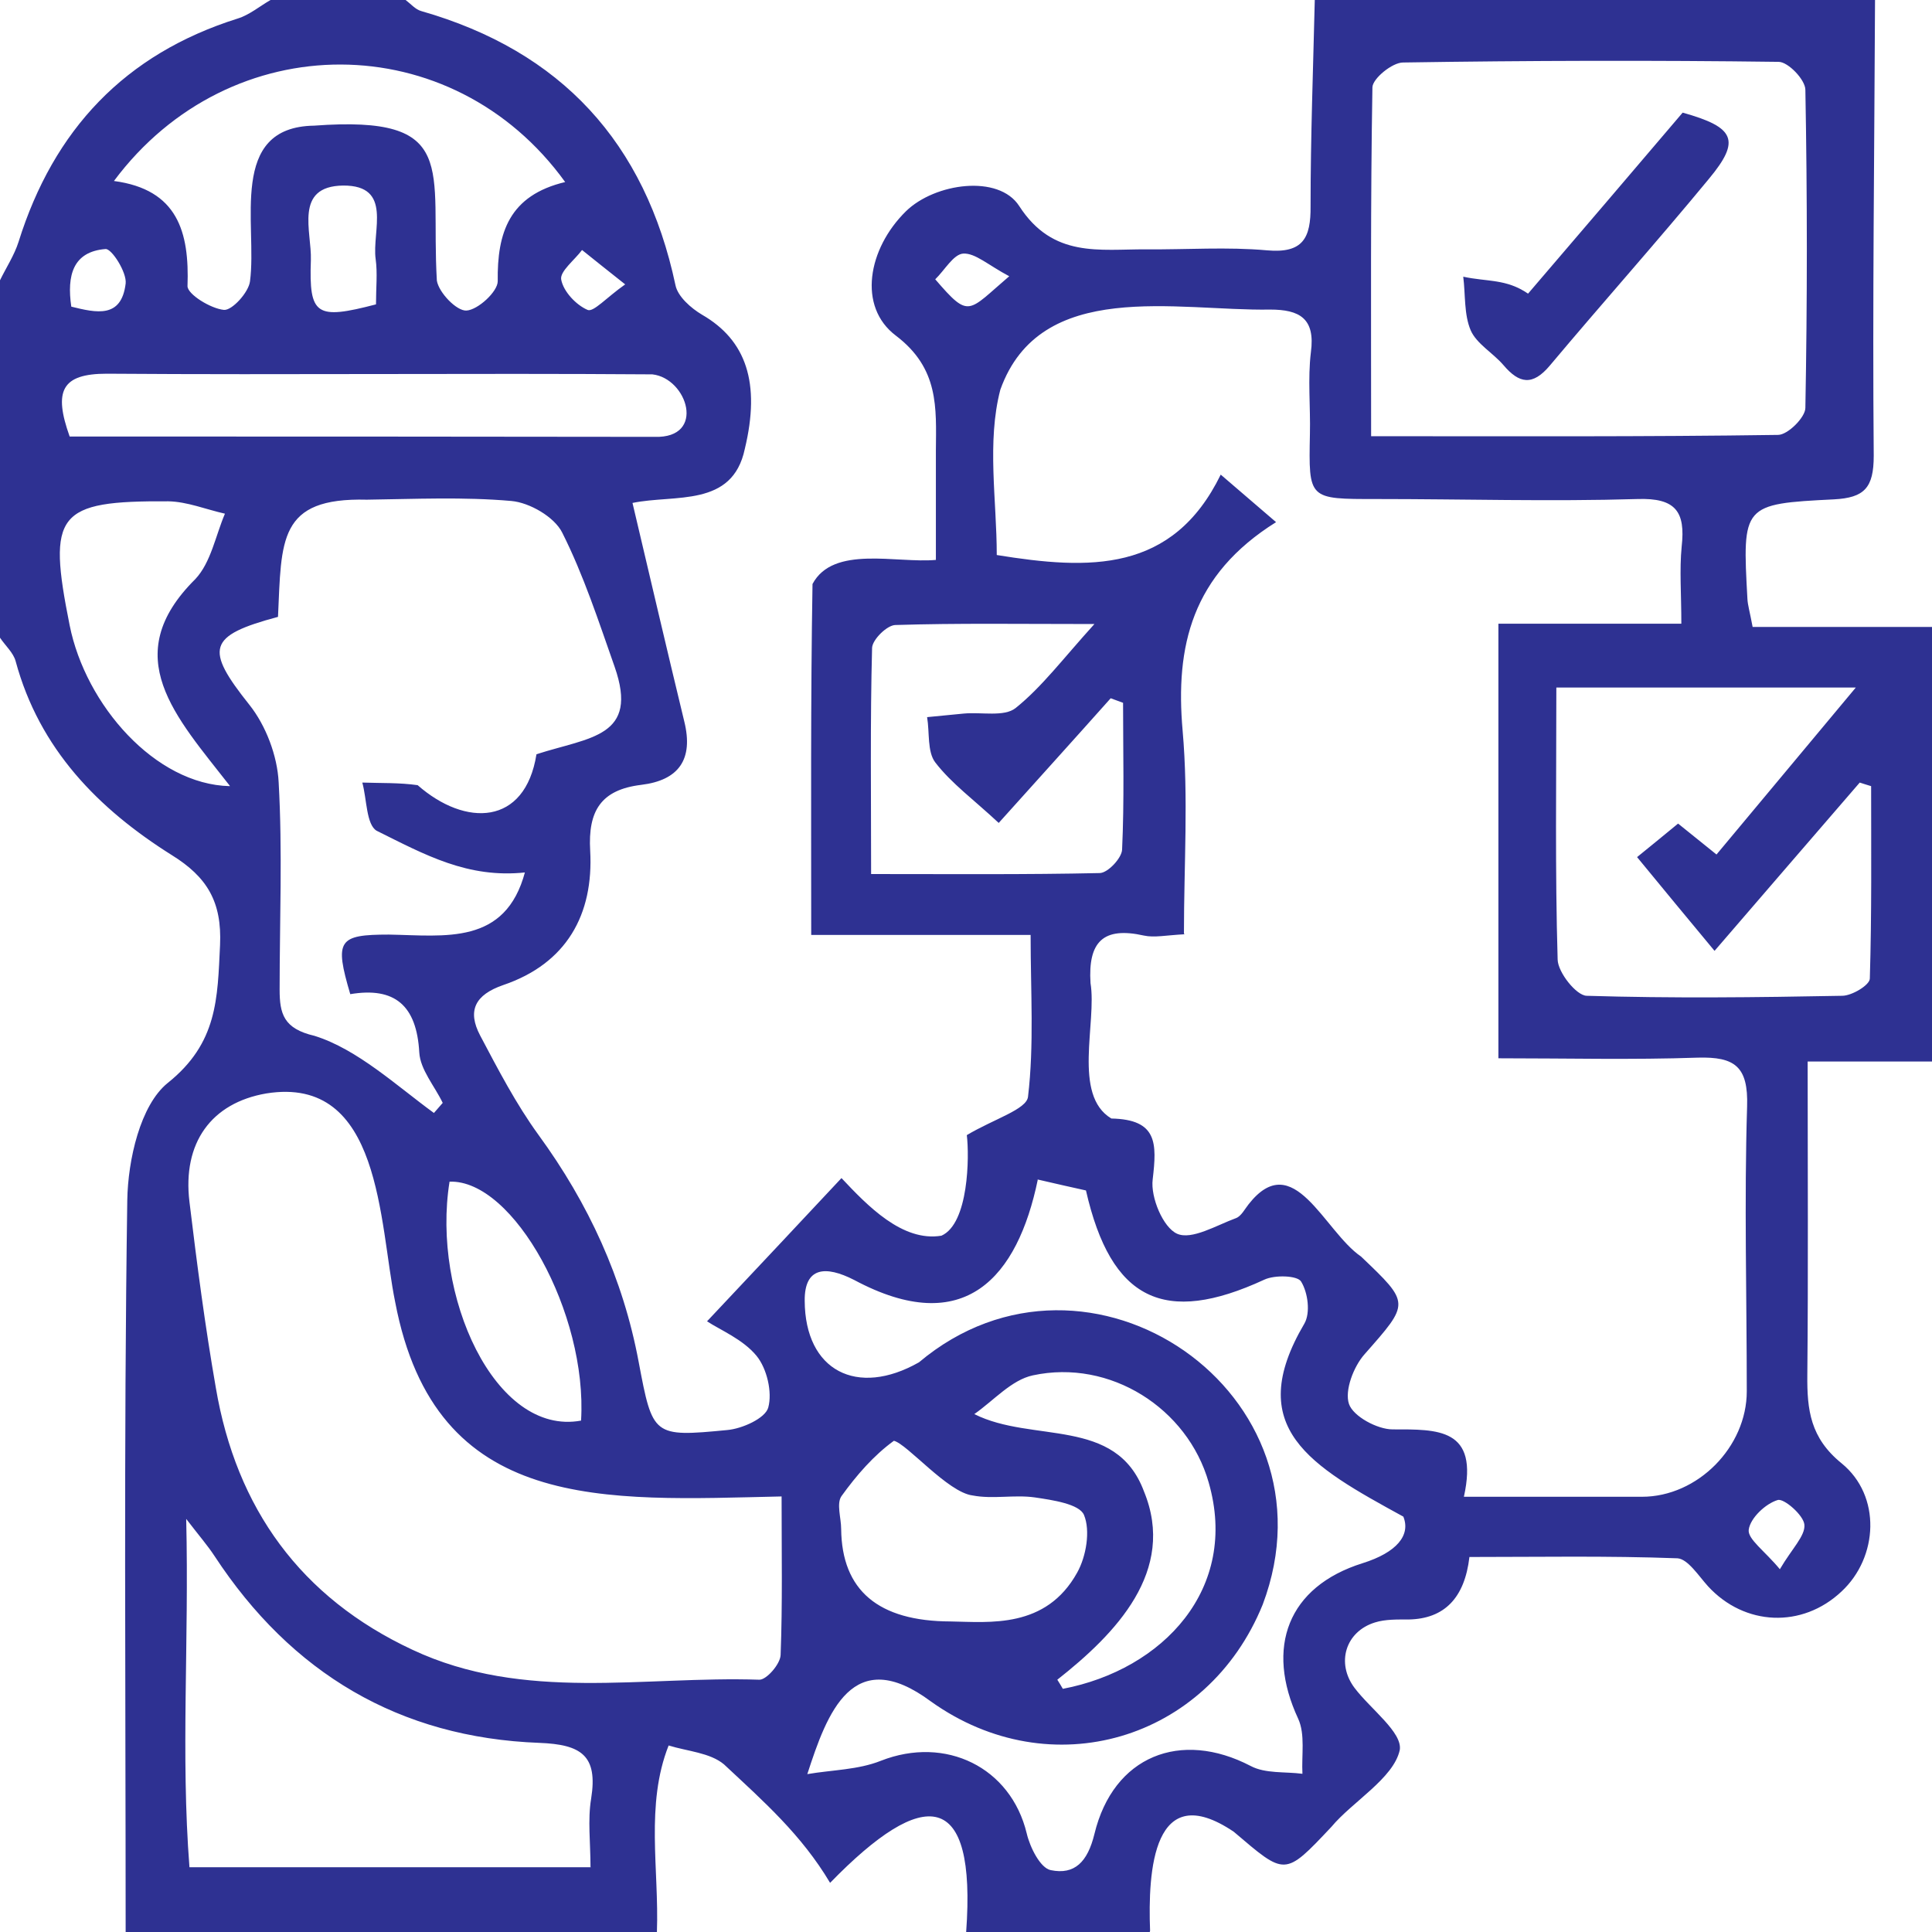
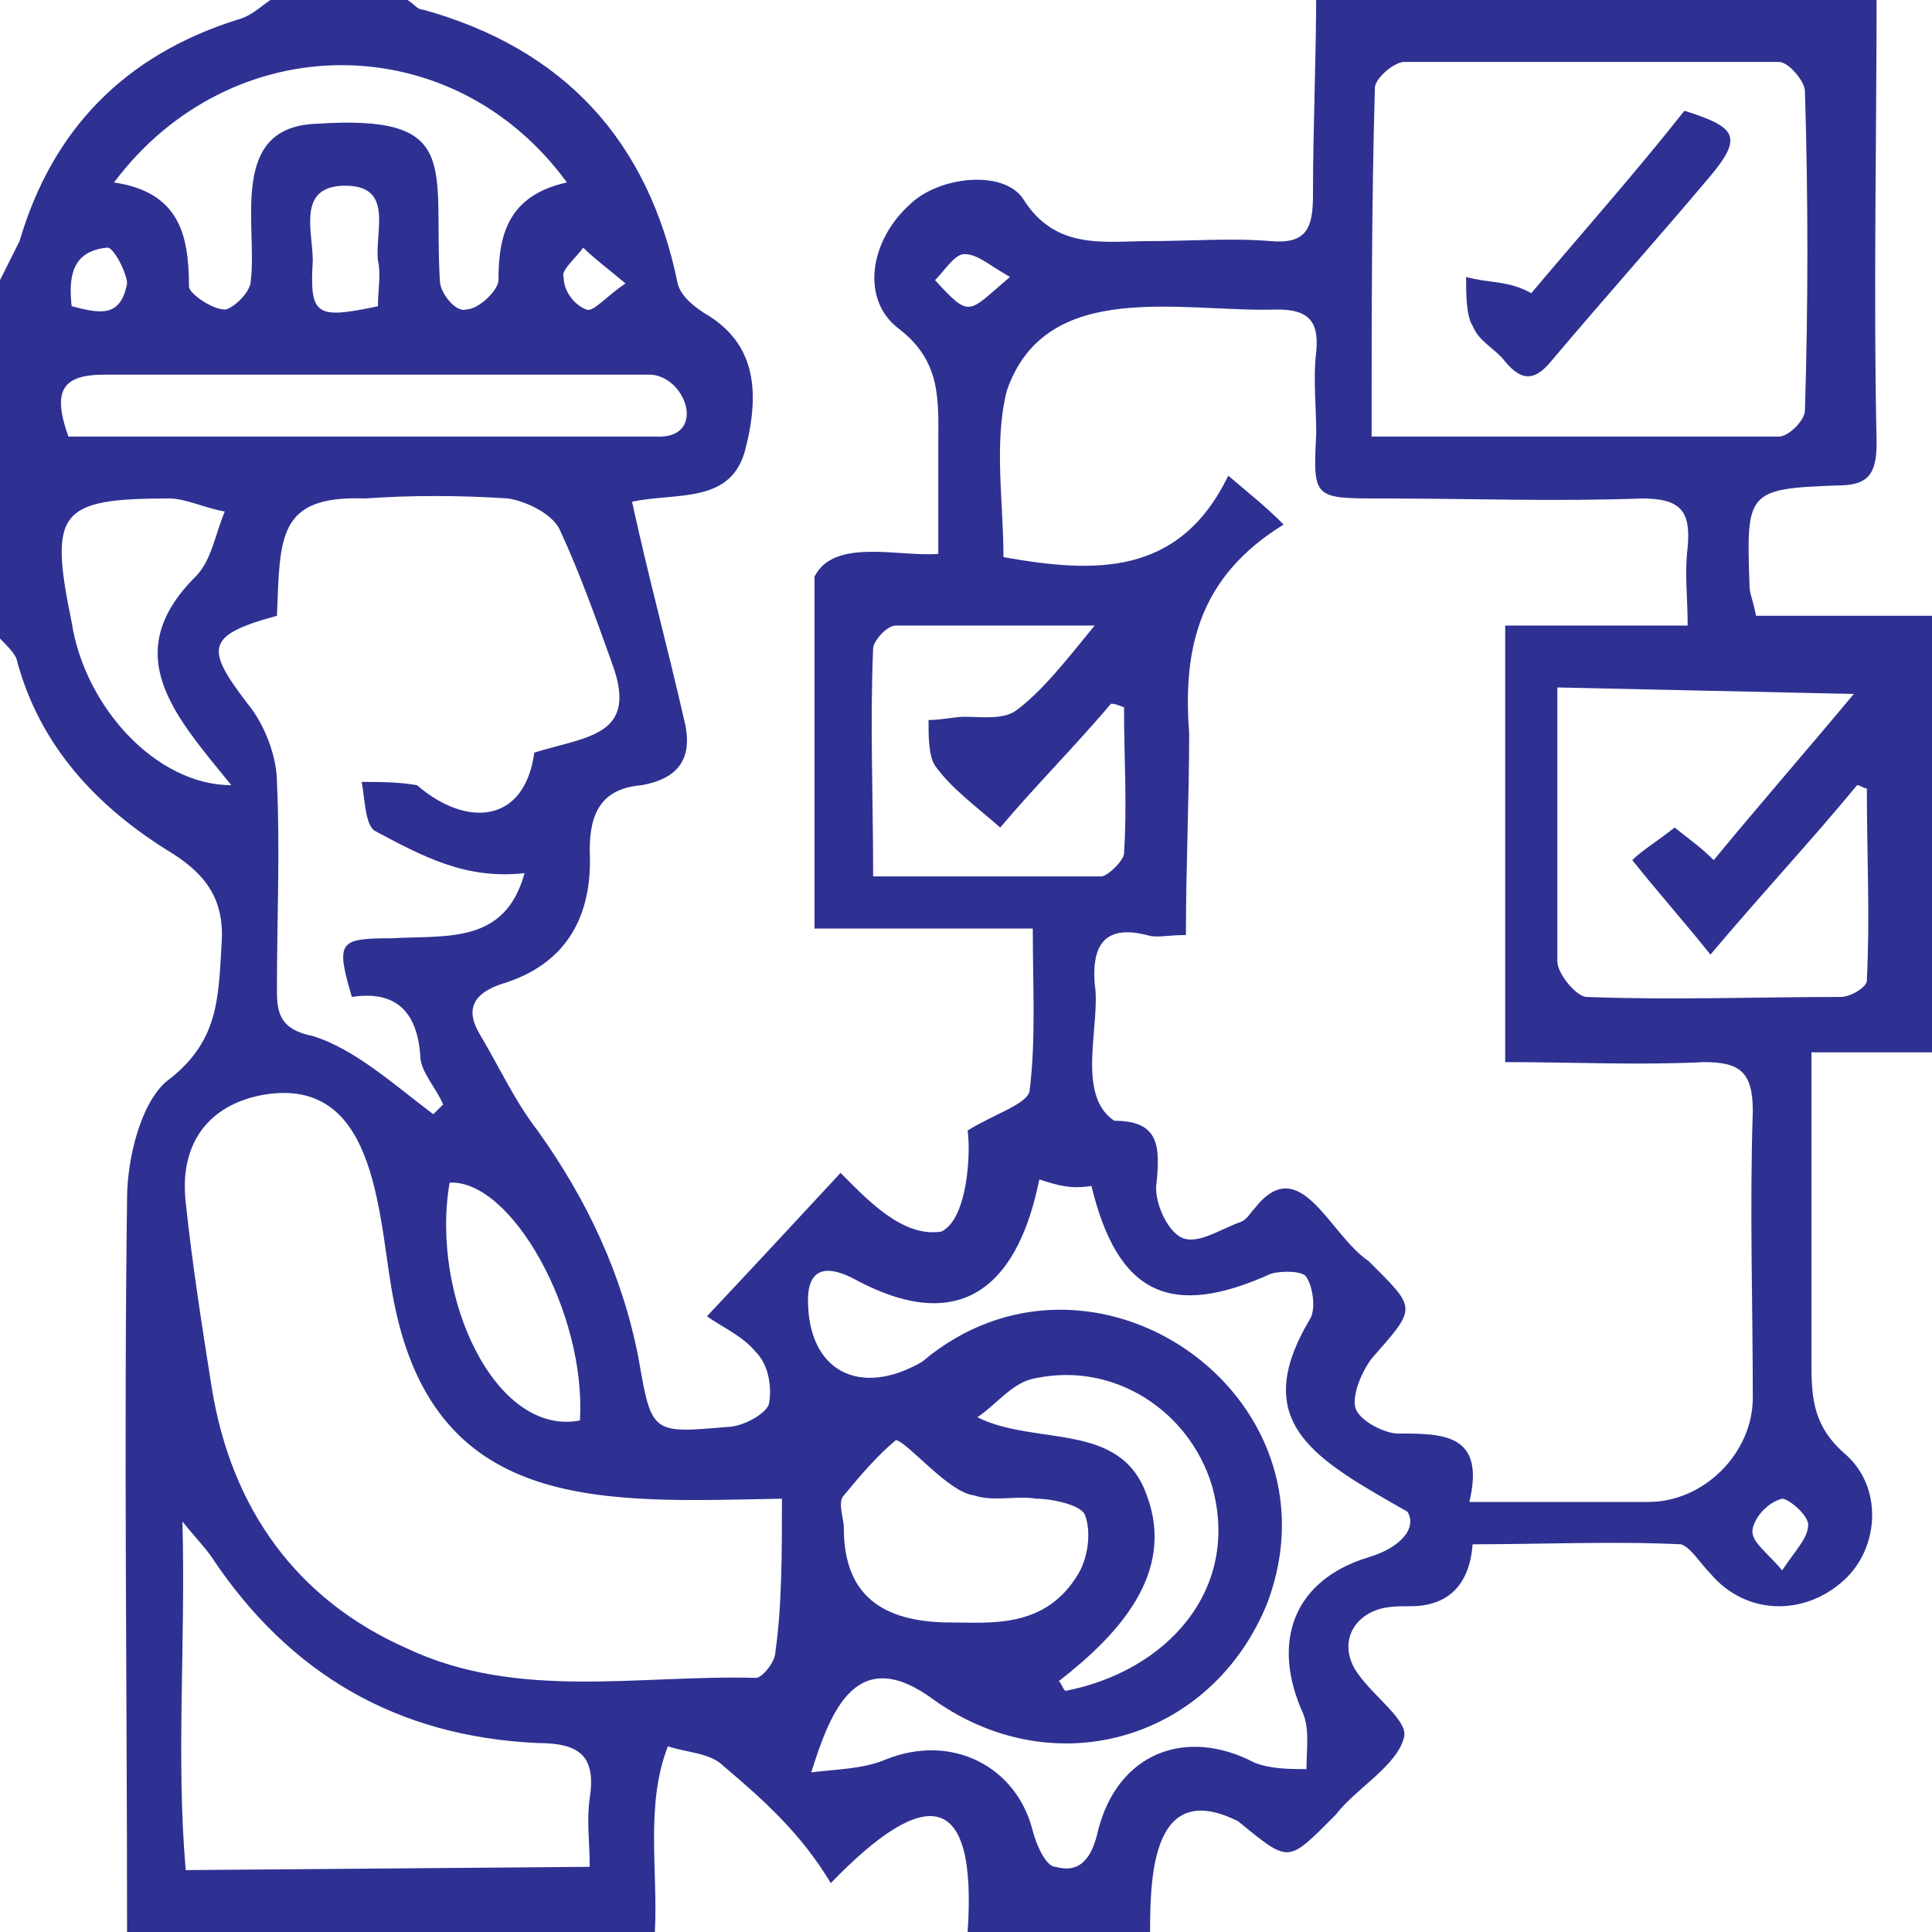
- <svg xmlns="http://www.w3.org/2000/svg" id="_Слой_1" data-name="Слой 1" viewBox="0 0 59.35 59.35">
-   <defs>
-     <style>
-       .cls-1 {
-         fill: #2e3192;
-       }
-     </style>
-   </defs>
-   <path class="cls-1" d="M35.32,59.35h-5.64c.32-4.39-1.28-4.49-4.18-1.51-.88-1.48-2.04-2.5-3.26-3.64-.43-.36-1.12-.4-1.7-.58-.72,1.82-.29,3.81-.36,5.73H3.86c0-7.49-.06-14.99,.05-22.48,.02-1.24,.4-2.92,1.24-3.6,1.54-1.23,1.53-2.6,1.61-4.24,.06-1.33-.4-2.09-1.48-2.76-2.26-1.42-4.07-3.26-4.8-5.96C.41,20.05,.16,19.83,0,19.59c0-3.66,0-7.32,0-10.98,.19-.39,.44-.77,.57-1.18C1.65,3.98,3.84,1.66,7.3,.57,7.66,.46,7.98,.19,8.31,0c1.38,0,2.77,0,4.15,0,.16,.12,.3,.29,.48,.34,4.3,1.23,6.88,4.04,7.81,8.42,.07,.35,.48,.71,.82,.91,1.35,.78,1.8,2.09,1.31,4.12-.38,1.81-2.15,1.39-3.45,1.66,.55,2.33,1.06,4.52,1.59,6.71,.29,1.17-.17,1.81-1.32,1.95-1.24,.15-1.64,.8-1.57,2.02,.11,1.97-.73,3.47-2.67,4.13-.87,.3-1.11,.79-.71,1.55,.55,1.04,1.1,2.1,1.79,3.05,1.54,2.11,2.6,4.41,3.08,6.98,.43,2.28,.44,2.31,2.72,2.09,.46-.04,1.17-.36,1.26-.69,.13-.47-.04-1.2-.36-1.59-.42-.51-1.11-.79-1.52-1.06,1.6-1.7,2.83-3.01,4.13-4.4,.79,.84,1.87,1.97,3.07,1.77,.84-.37,.86-2.44,.78-3.09,.84-.5,1.84-.79,1.88-1.18,.19-1.59,.08-3.21,.08-4.97h-6.74c0-3.69-.02-7.24,.04-10.78,.64-1.2,2.58-.63,3.79-.74,0-1.3,0-2.33,0-3.36,.01-1.32,.1-2.52-1.23-3.53-1.18-.89-.86-2.67,.31-3.82,.89-.87,2.85-1.14,3.48-.16,1.04,1.61,2.47,1.32,3.91,1.33,1.24,.01,2.48-.08,3.7,.03,1.11,.1,1.35-.38,1.34-1.36,0-2.12,.08-4.24,.13-6.36h17.21c-.02,4.68-.08,9.35-.04,14.03,0,.99-.29,1.29-1.22,1.34-2.81,.14-2.82,.17-2.66,3.06,.01,.19,.07,.38,.16,.86h5.53v13.35h-3.84c0,3.32,.02,6.48-.01,9.63-.01,1.07,.09,1.93,1.05,2.71,1.23,1,1.13,2.89,0,3.94-1.21,1.14-2.98,1.06-4.1-.16-.29-.32-.62-.84-.94-.86-2.14-.08-4.28-.04-6.39-.04q-.22,1.89-1.87,1.92c-.34,0-.71-.01-1.03,.09-.91,.28-1.2,1.25-.63,2.01,.49,.65,1.48,1.37,1.39,1.91-.19,.87-1.46,1.59-2.1,2.36-1.45,1.54-1.41,1.5-3,.15-2.48-1.67-2.64,1.21-2.57,3.04Zm1.07-30.65c-.57,.03-.93,.11-1.25,.04-1.25-.28-1.72,.19-1.64,1.46,.2,1.21-.56,3.44,.64,4.16,1.42,.03,1.4,.76,1.27,1.87-.07,.55,.32,1.48,.75,1.67,.45,.2,1.21-.26,1.81-.48,.16-.06,.27-.28,.39-.43,1.38-1.75,2.31,.83,3.45,1.61,1.52,1.45,1.5,1.42,.11,3-.34,.38-.62,1.12-.48,1.53,.13,.38,.87,.78,1.34,.78,1.38,0,2.66-.05,2.19,2.07,1.93,0,3.7,0,5.47,0,1.71,0,3.22-1.53,3.22-3.24,0-2.92-.08-5.84,.01-8.75,.04-1.23-.38-1.53-1.51-1.5-2.01,.07-4.03,.02-6.13,.02v-13.35h5.62c0-.92-.06-1.65,.01-2.37,.12-1.07-.18-1.5-1.36-1.46-2.67,.08-5.34,0-8.01,0-2.1,0-2.09,.02-2.05-2,.02-.84-.07-1.69,.03-2.51,.14-1.04-.35-1.31-1.25-1.31-2.87,.05-7.06-.97-8.29,2.46-.42,1.61-.11,3.4-.11,5.08,2.84,.46,5.4,.56,6.88-2.47,.65,.56,1.08,.93,1.7,1.46-2.59,1.62-3.1,3.81-2.87,6.41,.18,2.05,.04,4.12,.04,6.23Zm-12.38,17.27c-5.44,.12-10.63,.54-11.87-5.97-.5-2.44-.41-6.98-3.96-6.41-1.69,.29-2.58,1.52-2.36,3.33,.23,1.91,.48,3.82,.81,5.71,.63,3.71,2.61,6.45,6.04,8.05,3.43,1.61,7.09,.8,10.66,.92,.22,0,.64-.48,.65-.76,.06-1.56,.03-3.13,.03-4.88ZM42.12,13.4c4.33,0,8.41,.02,12.5-.04,.3,0,.84-.54,.84-.83,.06-3.26,.06-6.51,0-9.77,0-.31-.53-.86-.82-.86-3.85-.05-7.7-.04-11.54,.02-.33,0-.93,.49-.94,.76-.06,3.49-.04,6.99-.04,10.72Zm-25.98,13.4c-1.77,.19-3.08-.54-4.57-1.28-.32-.19-.3-.97-.44-1.48,.57,.02,1.14,0,1.7,.08,1.47,1.29,3.3,1.25,3.65-.95,1.64-.53,3.16-.52,2.4-2.69-.49-1.39-.95-2.81-1.61-4.12-.24-.48-1-.92-1.56-.97-1.47-.13-2.96-.06-4.44-.04-2.73-.07-2.62,1.24-2.73,3.6-2.17,.58-2.25,.98-.88,2.7,.51,.64,.86,1.57,.9,2.38,.12,2.12,.03,4.25,.03,6.37,0,.74,.12,1.2,1.07,1.42,1.32,.41,2.53,1.54,3.67,2.37,.09-.1,.18-.21,.27-.31-.25-.52-.69-1.02-.72-1.55-.08-1.44-.75-2.02-2.12-1.79-.49-1.66-.37-1.83,1.19-1.83,1.72,.03,3.58,.34,4.18-1.93Zm15.74,9.44c-.62,2.99-2.24,4.9-5.64,3.08-.88-.45-1.53-.4-1.52,.64,.01,2.15,1.61,2.97,3.51,1.89,5.22-4.39,13,.97,10.56,7.44-1.7,4.19-6.52,5.6-10.19,2.98-2.41-1.79-3.19,.35-3.8,2.23,.76-.13,1.56-.13,2.26-.41,1.99-.78,3.99,.2,4.48,2.23,.1,.43,.42,1.07,.74,1.13,.73,.15,1.13-.25,1.34-1.11,.58-2.4,2.65-3.21,4.8-2.09,.45,.24,1.06,.17,1.59,.24-.03-.57,.09-1.21-.13-1.69-1.02-2.19-.32-4.06,1.98-4.78,1.05-.33,1.48-.86,1.25-1.43-2.85-1.56-4.93-2.72-3.04-5.93,.19-.33,.11-.95-.1-1.29-.11-.19-.81-.21-1.13-.06-3.07,1.42-4.71,.64-5.48-2.74-.44-.1-.91-.2-1.5-.34Zm15.93-15.11c0,2.92-.04,5.64,.04,8.35,.01,.39,.57,1.1,.89,1.11,2.61,.08,5.23,.05,7.85,0,.3,0,.85-.33,.85-.53,.06-1.97,.04-3.94,.04-5.91-.12-.04-.24-.07-.35-.11-1.43,1.66-2.87,3.32-4.46,5.17-.82-.99-1.57-1.89-2.38-2.88,.32-.26,.8-.65,1.26-1.03,.45,.36,.78,.63,1.18,.95,1.4-1.68,2.76-3.31,4.28-5.13h-9.2ZM18.14,57.35c0-.75-.09-1.44,.02-2.1,.21-1.32-.3-1.66-1.59-1.71-4.3-.16-7.62-2.14-9.98-5.74-.21-.32-.47-.62-.87-1.14,.09,3.82-.17,7.23,.1,10.7h12.33Zm-.78-51.76C13.9,.8,7.07,.77,3.5,5.56c1.96,.26,2.32,1.57,2.26,3.23,0,.25,.71,.69,1.12,.73,.25,.02,.76-.54,.8-.88,.23-1.74-.69-4.74,1.97-4.78,4.49-.33,3.57,1.32,3.77,4.76,.06,.37,.61,.94,.91,.92,.35-.02,.96-.58,.96-.9-.02-1.49,.35-2.64,2.08-3.05Zm9.41,21.26c2.49,0,4.75,.02,7.01-.03,.25,0,.68-.46,.69-.72,.07-1.5,.03-3.01,.03-4.51-.13-.05-.25-.09-.38-.14-1.14,1.28-2.29,2.55-3.44,3.83-.76-.71-1.45-1.21-1.95-1.86-.25-.33-.17-.92-.25-1.39,.38-.04,.75-.07,1.13-.11,.54-.05,1.24,.11,1.59-.17,.81-.65,1.45-1.51,2.42-2.58-2.29,0-4.2-.03-6.11,.03-.26,0-.71,.45-.72,.7-.06,2.25-.03,4.51-.03,6.95ZM2.14,13.41c6.01,0,11.99,0,17.97,.01,1.59,.05,1.01-1.8-.07-1.92-5.58-.04-11.17,.02-16.76-.02-1.39,0-1.64,.53-1.14,1.93ZM29.2,49.81c1.2,.02,2.93,.23,3.89-1.5,.28-.5,.41-1.29,.21-1.77-.14-.34-.97-.46-1.51-.54-.63-.09-1.29,.06-1.91-.06-.76-.09-2.01-1.58-2.42-1.68-.62,.45-1.15,1.06-1.61,1.7-.16,.23-.01,.67-.01,1.01q.03,2.83,3.36,2.84ZM7.06,24.14c-1.66-2.13-3.45-3.98-1.06-6.35,.48-.51,.62-1.33,.91-2.01-.58-.13-1.16-.37-1.74-.38-3.43-.02-3.72,.37-3.03,3.81,.49,2.45,2.63,4.89,4.92,4.94Zm25.42,27.46c.06,.09,.11,.18,.17,.28,3.08-.59,5.42-3.08,4.48-6.34-.65-2.28-3.03-3.8-5.4-3.29-.66,.14-1.21,.78-1.8,1.19,1.79,.9,4.35,.07,5.21,2.37,1.01,2.45-.87,4.38-2.66,5.79Zm-14.63-7.96c.2-3.29-2.07-7.41-4.04-7.34-.56,3.48,1.39,7.83,4.04,7.34ZM11.55,9.36c0-.52,.05-.97-.01-1.4-.12-.86,.54-2.27-1-2.26-1.52,.02-.96,1.42-.99,2.29-.06,1.7,.16,1.84,2,1.36Zm-9.36,.06c.77,.19,1.54,.37,1.67-.71,.04-.34-.43-1.08-.62-1.06-1,.08-1.19,.81-1.05,1.77Zm28.82-.93c-.66-.35-1.05-.72-1.42-.7-.3,.02-.57,.51-.86,.79,1.06,1.23,.99,1,2.28-.1Zm23.67,39.71c.37-.63,.78-1.02,.75-1.36-.02-.29-.63-.82-.82-.76-.37,.11-.84,.55-.89,.91-.04,.29,.49,.65,.96,1.22ZM19.21,8.74c-.59-.47-.96-.76-1.33-1.06-.23,.31-.69,.66-.64,.91,.07,.37,.46,.78,.81,.93,.18,.08,.58-.38,1.15-.78Z" />
-   <path class="cls-1" d="M46.95,9.01c1.63-1.9,3.19-3.73,4.74-5.55,1.61,.45,1.79,.85,.81,2.03-1.6,1.94-3.27,3.81-4.89,5.74-.53,.63-.94,.56-1.43-.02-.32-.37-.82-.65-1-1.06-.21-.49-.16-1.1-.23-1.65,.74,.16,1.32,.06,1.99,.52Z" />
+ <svg xmlns="http://www.w3.org/2000/svg" version="1.1" id="_Слой_1" x="0px" y="0px" viewBox="0 0 59.3 59.3" style="enable-background:new 0 0 59.3 59.3;" xml:space="preserve">
+   <style type="text/css">
+ 	.st0{fill:#2E3192;}
+ </style>
+   <path class="st0" d="M35.3,59.3h-5.6c0.3-4.4-1.3-4.5-4.2-1.5c-0.9-1.5-2-2.5-3.3-3.6c-0.4-0.4-1.1-0.4-1.7-0.6  c-0.7,1.8-0.3,3.8-0.4,5.7H3.9c0-7.5-0.1-15,0-22.5c0-1.2,0.4-2.9,1.2-3.6C6.7,32,6.7,30.7,6.8,29c0.1-1.3-0.4-2.1-1.5-2.8  c-2.3-1.4-4.1-3.3-4.8-6C0.4,20,0.2,19.8,0,19.6c0-3.7,0-7.3,0-11c0.2-0.4,0.4-0.8,0.6-1.2C1.6,4,3.8,1.7,7.3,0.6  C7.7,0.5,8,0.2,8.3,0c1.4,0,2.8,0,4.2,0c0.2,0.1,0.3,0.3,0.5,0.3c4.3,1.2,6.9,4,7.8,8.4c0.1,0.4,0.5,0.7,0.8,0.9  c1.4,0.8,1.8,2.1,1.3,4.1c-0.4,1.8-2.1,1.4-3.5,1.7c0.5,2.3,1.1,4.5,1.6,6.7c0.3,1.2-0.2,1.8-1.3,2c-1.2,0.1-1.6,0.8-1.6,2  c0.1,2-0.7,3.5-2.7,4.1c-0.9,0.3-1.1,0.8-0.7,1.5c0.6,1,1.1,2.1,1.8,3c1.5,2.1,2.6,4.4,3.1,7c0.4,2.3,0.4,2.3,2.7,2.1  c0.5,0,1.2-0.4,1.3-0.7c0.1-0.5,0-1.2-0.4-1.6c-0.4-0.5-1.1-0.8-1.5-1.1c1.6-1.7,2.8-3,4.1-4.4c0.8,0.8,1.9,2,3.1,1.8  c0.8-0.4,0.9-2.4,0.8-3.1c0.8-0.5,1.8-0.8,1.9-1.2c0.2-1.6,0.1-3.2,0.1-5h-6.7c0-3.7,0-7.2,0-10.8c0.6-1.2,2.6-0.6,3.8-0.7  c0-1.3,0-2.3,0-3.4c0-1.3,0.1-2.5-1.2-3.5c-1.2-0.9-0.9-2.7,0.3-3.8c0.9-0.9,2.9-1.1,3.5-0.2c1,1.6,2.5,1.3,3.9,1.3  c1.2,0,2.5-0.1,3.7,0c1.1,0.1,1.3-0.4,1.3-1.4c0-2.1,0.1-4.2,0.1-6.4h17.2c0,4.7-0.1,9.4,0,14c0,1-0.3,1.3-1.2,1.3  c-2.8,0.1-2.8,0.2-2.7,3.1c0,0.2,0.1,0.4,0.2,0.9h5.5v13.4h-3.8c0,3.3,0,6.5,0,9.6c0,1.1,0.1,1.9,1,2.7c1.2,1,1.1,2.9,0,3.9  c-1.2,1.1-3,1.1-4.1-0.2c-0.3-0.3-0.6-0.8-0.9-0.9c-2.1-0.1-4.3,0-6.4,0c-0.1,1.3-0.8,1.9-1.9,1.9c-0.3,0-0.7,0-1,0.1  c-0.9,0.3-1.2,1.2-0.6,2c0.5,0.7,1.5,1.4,1.4,1.9c-0.2,0.9-1.5,1.6-2.1,2.4c-1.5,1.5-1.4,1.5-3,0.2C35.4,54.6,35.3,57.5,35.3,59.3  L35.3,59.3z M36.4,28.7c-0.6,0-0.9,0.1-1.2,0c-1.2-0.3-1.7,0.2-1.6,1.5c0.2,1.2-0.6,3.4,0.6,4.2c1.4,0,1.4,0.8,1.3,1.9  c-0.1,0.5,0.3,1.5,0.8,1.7c0.5,0.2,1.2-0.3,1.8-0.5c0.2-0.1,0.3-0.3,0.4-0.4c1.4-1.8,2.3,0.8,3.5,1.6c1.5,1.5,1.5,1.4,0.1,3  c-0.3,0.4-0.6,1.1-0.5,1.5c0.1,0.4,0.9,0.8,1.3,0.8c1.4,0,2.7,0,2.2,2.1c1.9,0,3.7,0,5.5,0c1.7,0,3.2-1.5,3.2-3.2  c0-2.9-0.1-5.8,0-8.8c0-1.2-0.4-1.5-1.5-1.5c-2,0.1-4,0-6.1,0V19.2h5.6c0-0.9-0.1-1.6,0-2.4c0.1-1.1-0.2-1.5-1.4-1.5  c-2.7,0.1-5.3,0-8,0c-2.1,0-2.1,0-2-2c0-0.8-0.1-1.7,0-2.5c0.1-1-0.3-1.3-1.2-1.3c-2.9,0.1-7.1-1-8.3,2.5c-0.4,1.6-0.1,3.4-0.1,5.1  c2.8,0.5,5.4,0.6,6.9-2.5c0.7,0.6,1.1,0.9,1.7,1.5c-2.6,1.6-3.1,3.8-2.9,6.4C36.5,24.5,36.4,26.6,36.4,28.7L36.4,28.7z M24,46  c-5.4,0.1-10.6,0.5-11.9-6c-0.5-2.4-0.4-7-4-6.4c-1.7,0.3-2.6,1.5-2.4,3.3c0.2,1.9,0.5,3.8,0.8,5.7c0.6,3.7,2.6,6.5,6,8  c3.4,1.6,7.1,0.8,10.7,0.9c0.2,0,0.6-0.5,0.6-0.8C24,49.3,24,47.7,24,46L24,46z M42.1,13.4c4.3,0,8.4,0,12.5,0  c0.3,0,0.8-0.5,0.8-0.8c0.1-3.3,0.1-6.5,0-9.8c0-0.3-0.5-0.9-0.8-0.9c-3.8,0-7.7,0-11.5,0c-0.3,0-0.9,0.5-0.9,0.8  C42.1,6.2,42.1,9.7,42.1,13.4z M16.1,26.8c-1.8,0.2-3.1-0.5-4.6-1.3c-0.3-0.2-0.3-1-0.4-1.5c0.6,0,1.1,0,1.7,0.1  c1.5,1.3,3.3,1.2,3.6-1c1.6-0.5,3.2-0.5,2.4-2.7c-0.5-1.4-1-2.8-1.6-4.1c-0.2-0.5-1-0.9-1.6-1c-1.5-0.1-3-0.1-4.4,0  c-2.7-0.1-2.6,1.2-2.7,3.6c-2.2,0.6-2.2,1-0.9,2.7c0.5,0.6,0.9,1.6,0.9,2.4c0.1,2.1,0,4.2,0,6.4c0,0.7,0.1,1.2,1.1,1.4  c1.3,0.4,2.5,1.5,3.7,2.4c0.1-0.1,0.2-0.2,0.3-0.3c-0.2-0.5-0.7-1-0.7-1.5c-0.1-1.4-0.8-2-2.1-1.8c-0.5-1.7-0.4-1.8,1.2-1.8  C13.7,28.7,15.5,29,16.1,26.8L16.1,26.8z M31.9,36.2c-0.6,3-2.2,4.9-5.6,3.1c-0.9-0.5-1.5-0.4-1.5,0.6c0,2.2,1.6,3,3.5,1.9  c5.2-4.4,13,1,10.6,7.4c-1.7,4.2-6.5,5.6-10.2,3c-2.4-1.8-3.2,0.3-3.8,2.2c0.8-0.1,1.6-0.1,2.3-0.4c2-0.8,4,0.2,4.5,2.2  c0.1,0.4,0.4,1.1,0.7,1.1c0.7,0.2,1.1-0.2,1.3-1.1c0.6-2.4,2.7-3.2,4.8-2.1c0.5,0.2,1.1,0.2,1.6,0.2c0-0.6,0.1-1.2-0.1-1.7  c-1-2.2-0.3-4.1,2-4.8c1-0.3,1.5-0.9,1.2-1.4c-2.8-1.6-4.9-2.7-3-5.9c0.2-0.3,0.1-1-0.1-1.3c-0.1-0.2-0.8-0.2-1.1-0.1  c-3.1,1.4-4.7,0.6-5.5-2.7C32.9,36.5,32.5,36.4,31.9,36.2L31.9,36.2z M47.8,21.1c0,2.9,0,5.6,0,8.4c0,0.4,0.6,1.1,0.9,1.1  c2.6,0.1,5.2,0,7.8,0c0.3,0,0.8-0.3,0.8-0.5c0.1-2,0-3.9,0-5.9c-0.1,0-0.2-0.1-0.3-0.1c-1.4,1.7-2.9,3.3-4.5,5.2  c-0.8-1-1.6-1.9-2.4-2.9c0.3-0.3,0.8-0.6,1.3-1c0.5,0.4,0.8,0.6,1.2,1c1.4-1.7,2.8-3.3,4.3-5.1L47.8,21.1L47.8,21.1z M18.1,57.3  c0-0.8-0.1-1.4,0-2.1c0.2-1.3-0.3-1.7-1.6-1.7c-4.3-0.2-7.6-2.1-10-5.7c-0.2-0.3-0.5-0.6-0.9-1.1c0.1,3.8-0.2,7.2,0.1,10.7  L18.1,57.3L18.1,57.3z M17.4,5.6c-3.5-4.8-10.3-4.8-13.9,0c2,0.3,2.3,1.6,2.3,3.2c0,0.2,0.7,0.7,1.1,0.7c0.2,0,0.8-0.5,0.8-0.9  c0.2-1.7-0.7-4.7,2-4.8c4.5-0.3,3.6,1.3,3.8,4.8C13.5,9,14,9.6,14.3,9.5c0.4,0,1-0.6,1-0.9C15.3,7.2,15.6,6,17.4,5.6L17.4,5.6z   M26.8,26.9c2.5,0,4.8,0,7,0c0.2,0,0.7-0.5,0.7-0.7c0.1-1.5,0-3,0-4.5c-0.1,0-0.2-0.1-0.4-0.1c-1.1,1.3-2.3,2.5-3.4,3.8  c-0.8-0.7-1.5-1.2-2-1.9c-0.2-0.3-0.2-0.9-0.2-1.4c0.4,0,0.8-0.1,1.1-0.1c0.5,0,1.2,0.1,1.6-0.2c0.8-0.6,1.5-1.5,2.4-2.6  c-2.3,0-4.2,0-6.1,0c-0.3,0-0.7,0.5-0.7,0.7C26.7,22.2,26.8,24.4,26.8,26.9L26.8,26.9z M2.1,13.4c6,0,12,0,18,0  c1.6,0.1,1-1.8-0.1-1.9c-5.6,0-11.2,0-16.8,0C1.9,11.5,1.6,12,2.1,13.4z M29.2,49.8c1.2,0,2.9,0.2,3.9-1.5c0.3-0.5,0.4-1.3,0.2-1.8  c-0.1-0.3-1-0.5-1.5-0.5c-0.6-0.1-1.3,0.1-1.9-0.1c-0.8-0.1-2-1.6-2.4-1.7c-0.6,0.5-1.1,1.1-1.6,1.7c-0.2,0.2,0,0.7,0,1  C25.9,48.9,27,49.8,29.2,49.8z M7.1,24.1c-1.7-2.1-3.5-4-1.1-6.4c0.5-0.5,0.6-1.3,0.9-2c-0.6-0.1-1.2-0.4-1.7-0.4  c-3.4,0-3.7,0.4-3,3.8C2.6,21.7,4.8,24.1,7.1,24.1L7.1,24.1z M32.5,51.6c0.1,0.1,0.1,0.2,0.2,0.3c3.1-0.6,5.4-3.1,4.5-6.3  c-0.7-2.3-3-3.8-5.4-3.3c-0.7,0.1-1.2,0.8-1.8,1.2c1.8,0.9,4.4,0.1,5.2,2.4C36.1,48.3,34.3,50.2,32.5,51.6z M17.8,43.6  c0.2-3.3-2.1-7.4-4-7.3C13.2,39.8,15.2,44.1,17.8,43.6z M11.6,9.4c0-0.5,0.1-1,0-1.4c-0.1-0.9,0.5-2.3-1-2.3c-1.5,0-1,1.4-1,2.3  C9.5,9.7,9.7,9.8,11.6,9.4L11.6,9.4z M2.2,9.4C3,9.6,3.7,9.8,3.9,8.7c0-0.3-0.4-1.1-0.6-1.1C2.2,7.7,2.1,8.5,2.2,9.4z M31,8.5  c-0.7-0.4-1-0.7-1.4-0.7c-0.3,0-0.6,0.5-0.9,0.8C29.8,9.8,29.7,9.6,31,8.5L31,8.5z M54.7,48.2c0.4-0.6,0.8-1,0.8-1.4  c0-0.3-0.6-0.8-0.8-0.8c-0.4,0.1-0.8,0.5-0.9,0.9C53.7,47.3,54.2,47.6,54.7,48.2L54.7,48.2z M19.2,8.7c-0.6-0.5-1-0.8-1.3-1.1  c-0.2,0.3-0.7,0.7-0.6,0.9C17.3,9,17.7,9.4,18,9.5C18.2,9.6,18.6,9.1,19.2,8.7L19.2,8.7z" />
+   <path class="st0" d="M47,9c1.6-1.9,3.2-3.7,4.7-5.6c1.6,0.5,1.8,0.8,0.8,2c-1.6,1.9-3.3,3.8-4.9,5.7c-0.5,0.6-0.9,0.6-1.4,0  c-0.3-0.4-0.8-0.6-1-1.1C45,9.7,45,9,45,8.5C45.7,8.7,46.3,8.6,47,9L47,9z" />
</svg>
